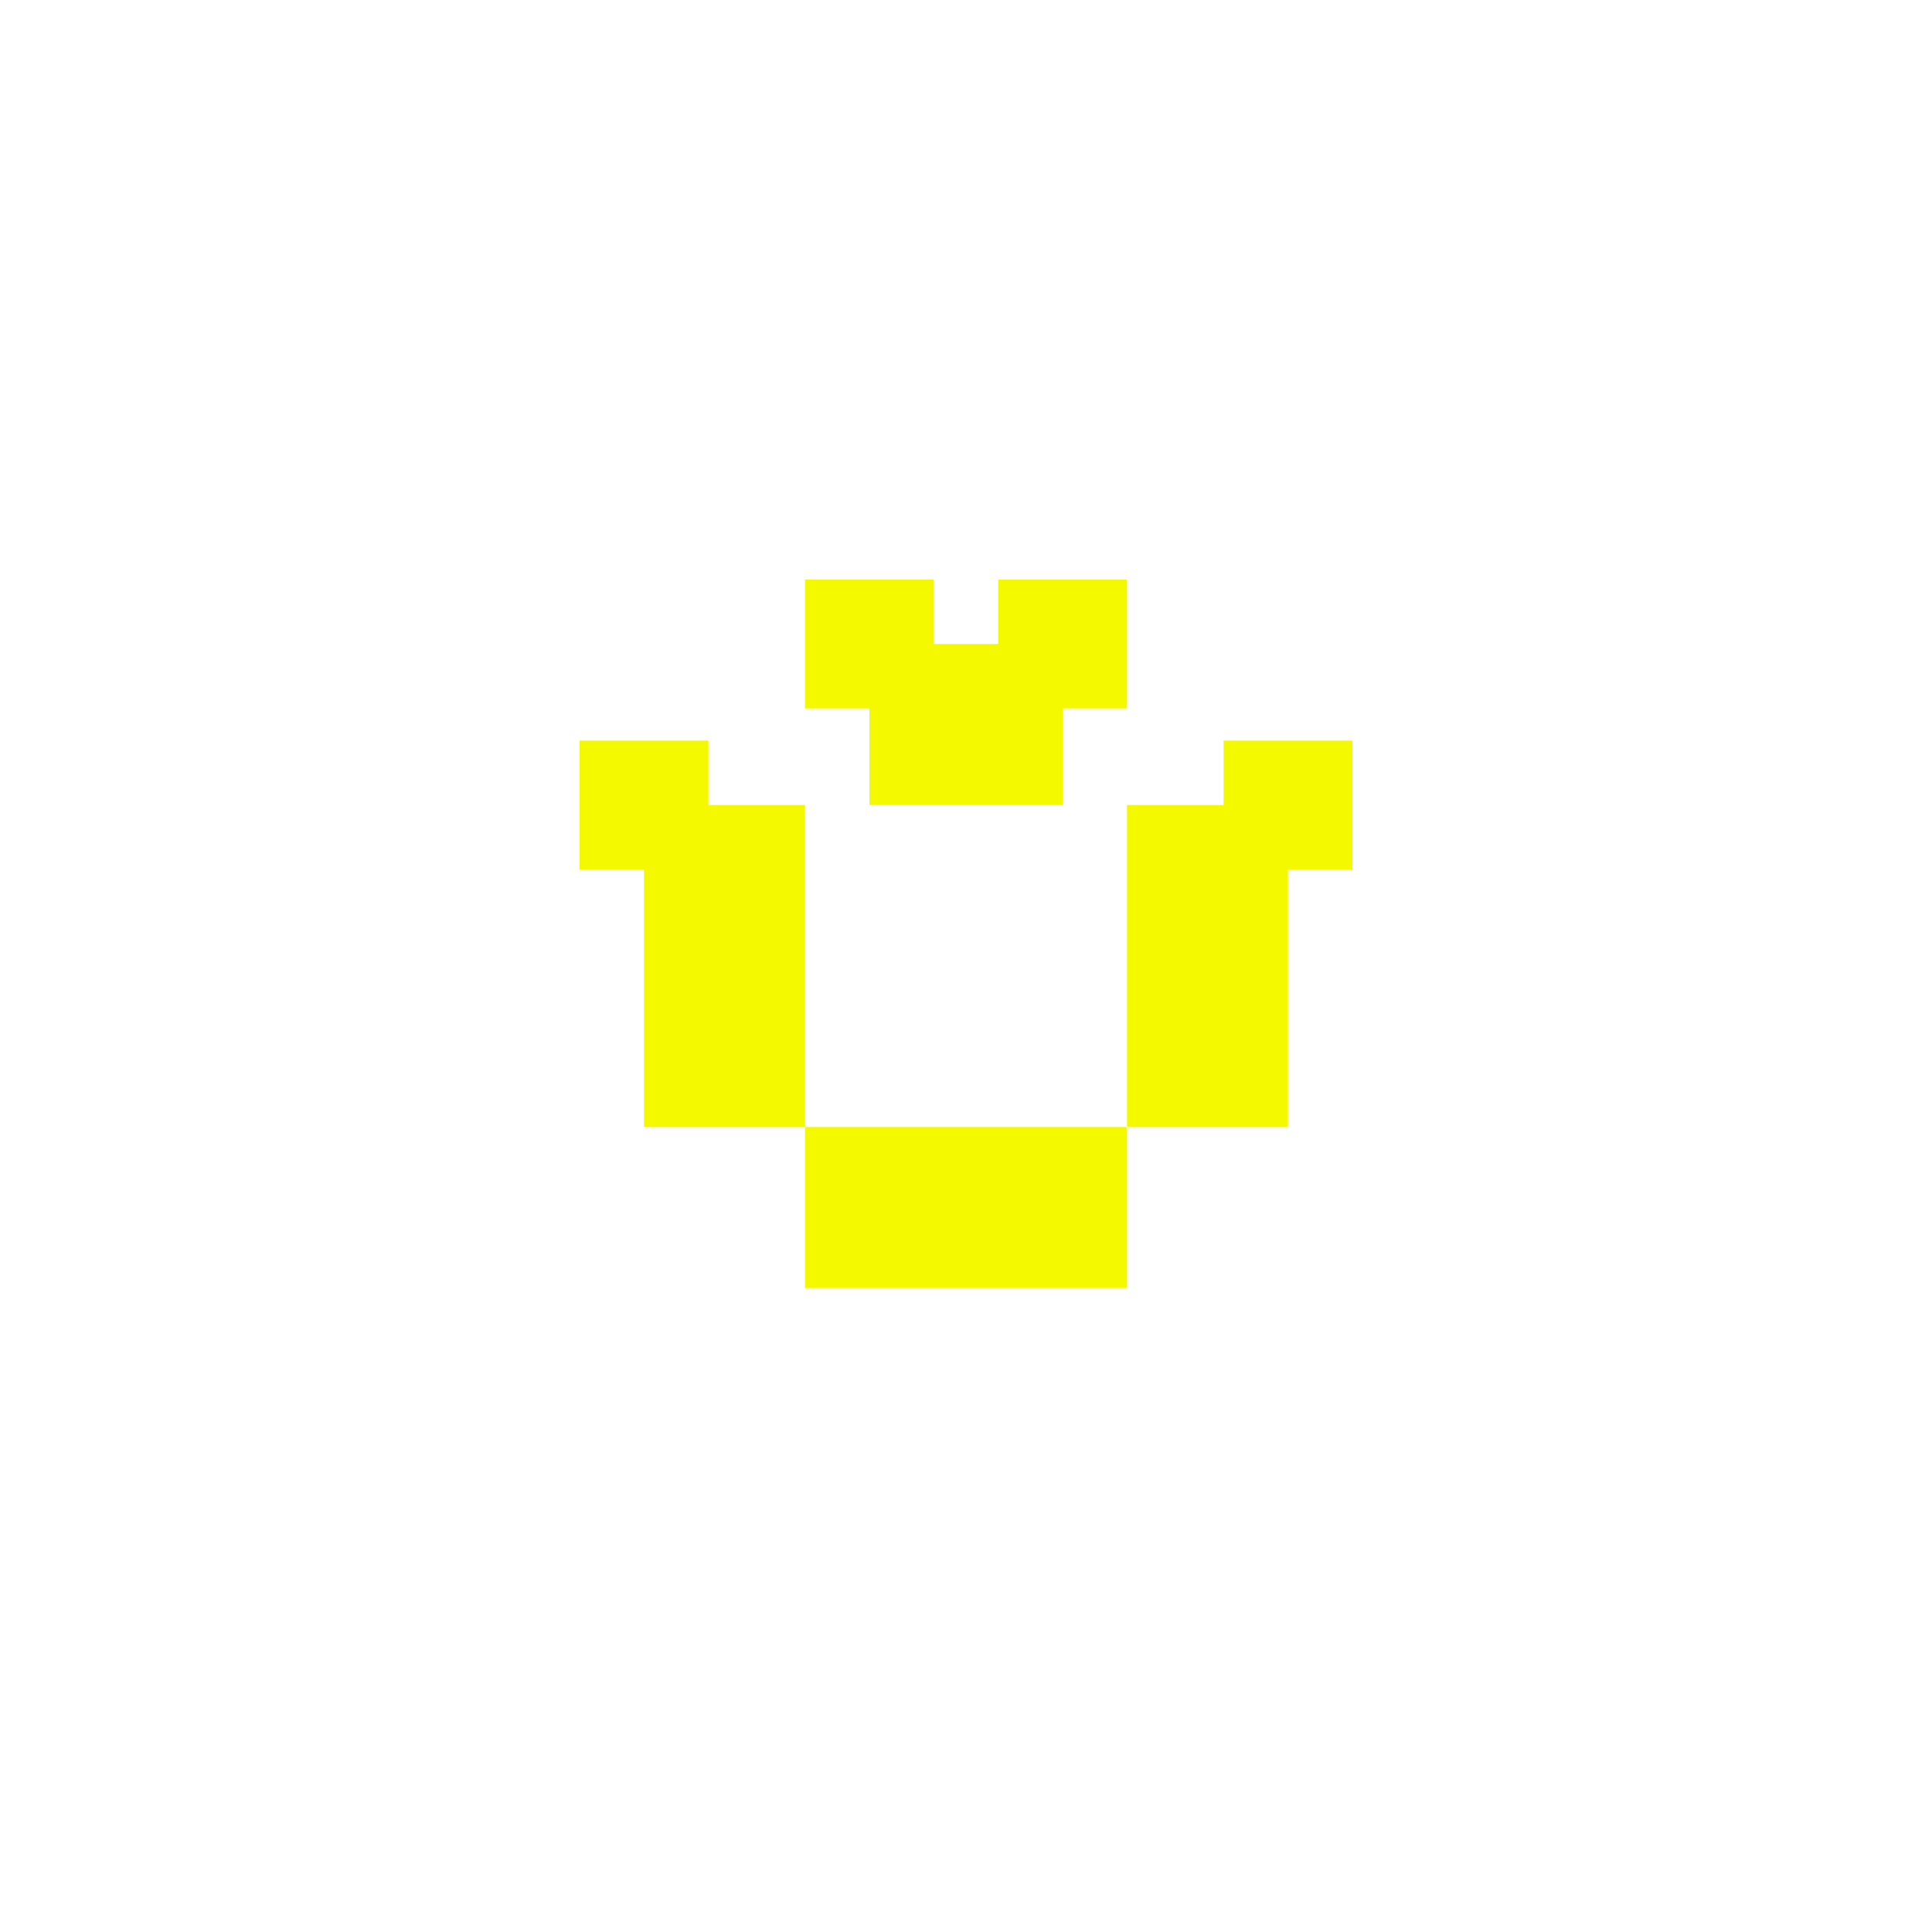
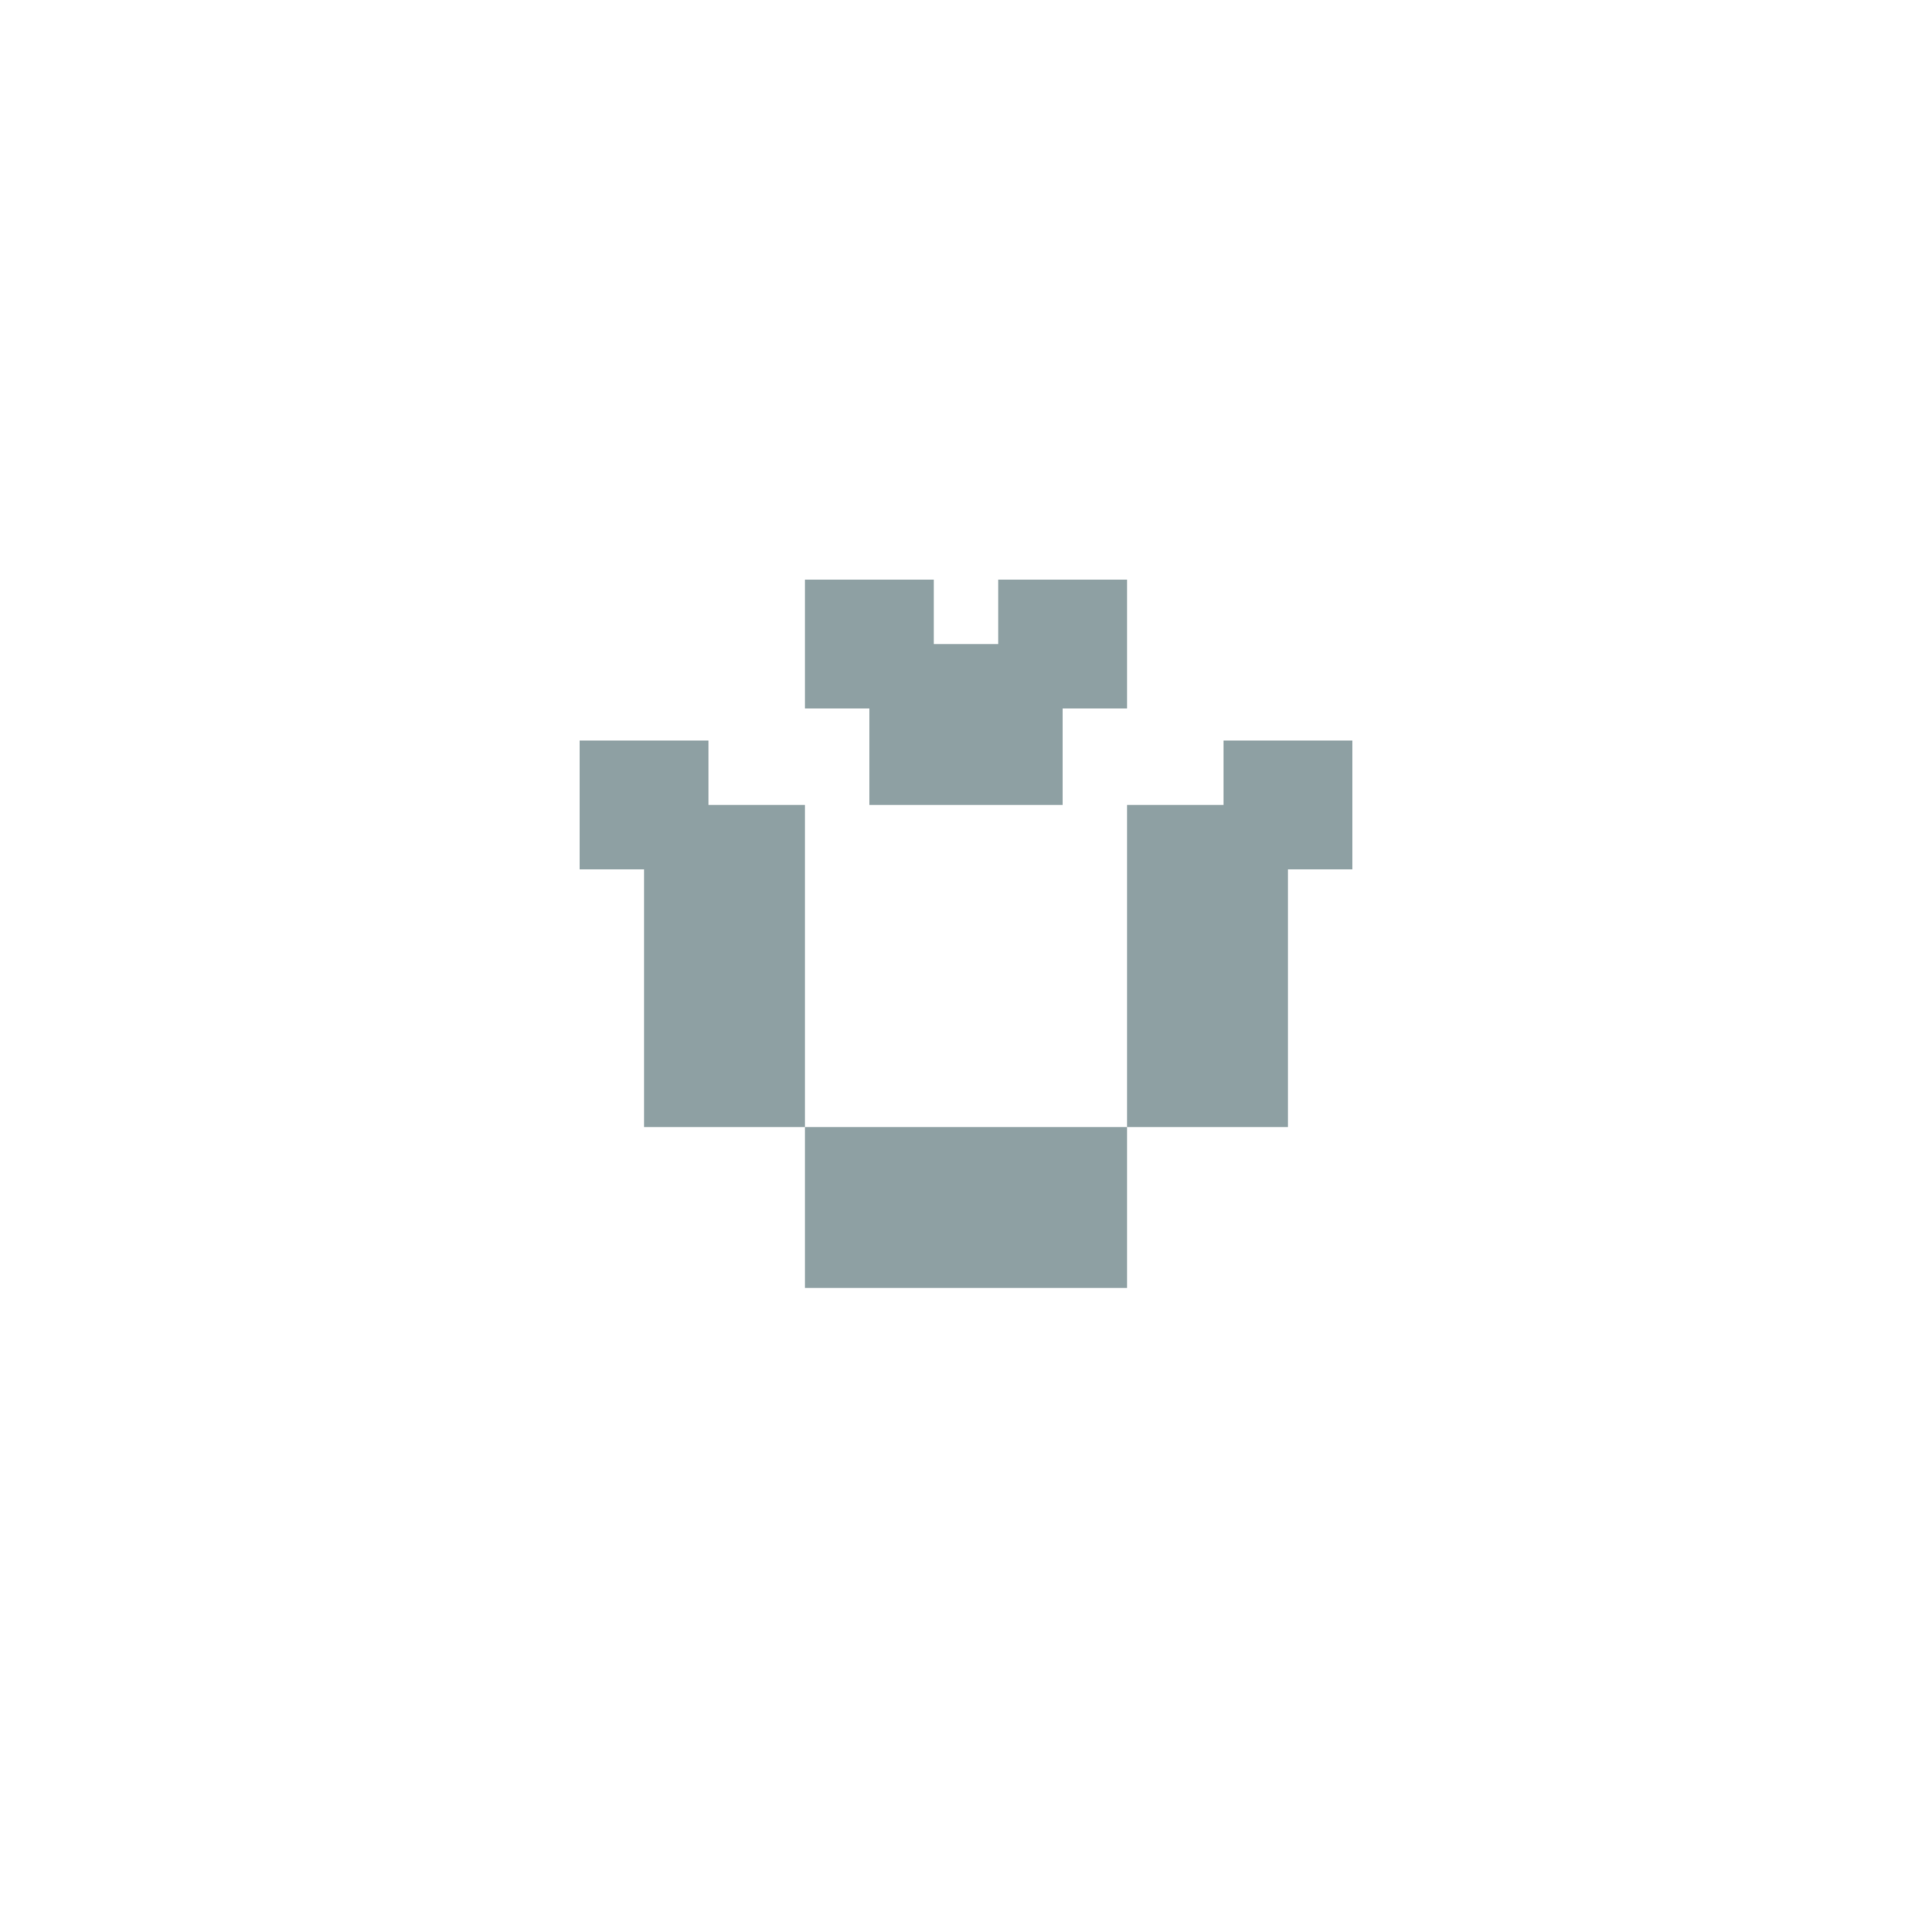
<svg xmlns="http://www.w3.org/2000/svg" width="60" height="60" fill="none" overflow="visible">
-   <g>
-     <path d="M 0 0 L 60 0 L 60 60 L 0 60 Z" fill="color(display-p3 0.902 0.877 0.827)" />
-     <path d="M 25 35 L 35 35 L 35 40 L 25 40 Z M 20 25 L 25 25 L 25 35 L 20 35 Z M 35 25 L 40 25 L 40 35 L 35 35 Z M 27 20 L 33 20 L 33 25 L 27 25 Z M 18 23 L 22 23 L 22 27 L 18 27 Z M 38 23 L 42 23 L 42 27 L 38 27 Z M 25 18 L 29 18 L 29 22 L 25 22 Z M 31 18 L 35 18 L 35 22 L 31 22 Z" fill="rgb(245, 249, 0)" />
-   </g>
+   <path d="M 25 35 L 35 35 L 35 40 L 25 40 Z M 20 25 L 25 25 L 25 35 L 20 35 Z M 35 25 L 40 25 L 40 35 L 35 35 Z M 27 20 L 33 20 L 33 25 L 27 25 Z M 18 23 L 22 23 L 22 27 L 18 27 Z M 38 23 L 42 23 L 42 27 L 38 27 Z M 25 18 L 29 18 L 29 22 L 25 22 Z M 31 18 L 35 18 L 35 22 L 31 22 Z" fill="#8EA0A3" />
</svg>
